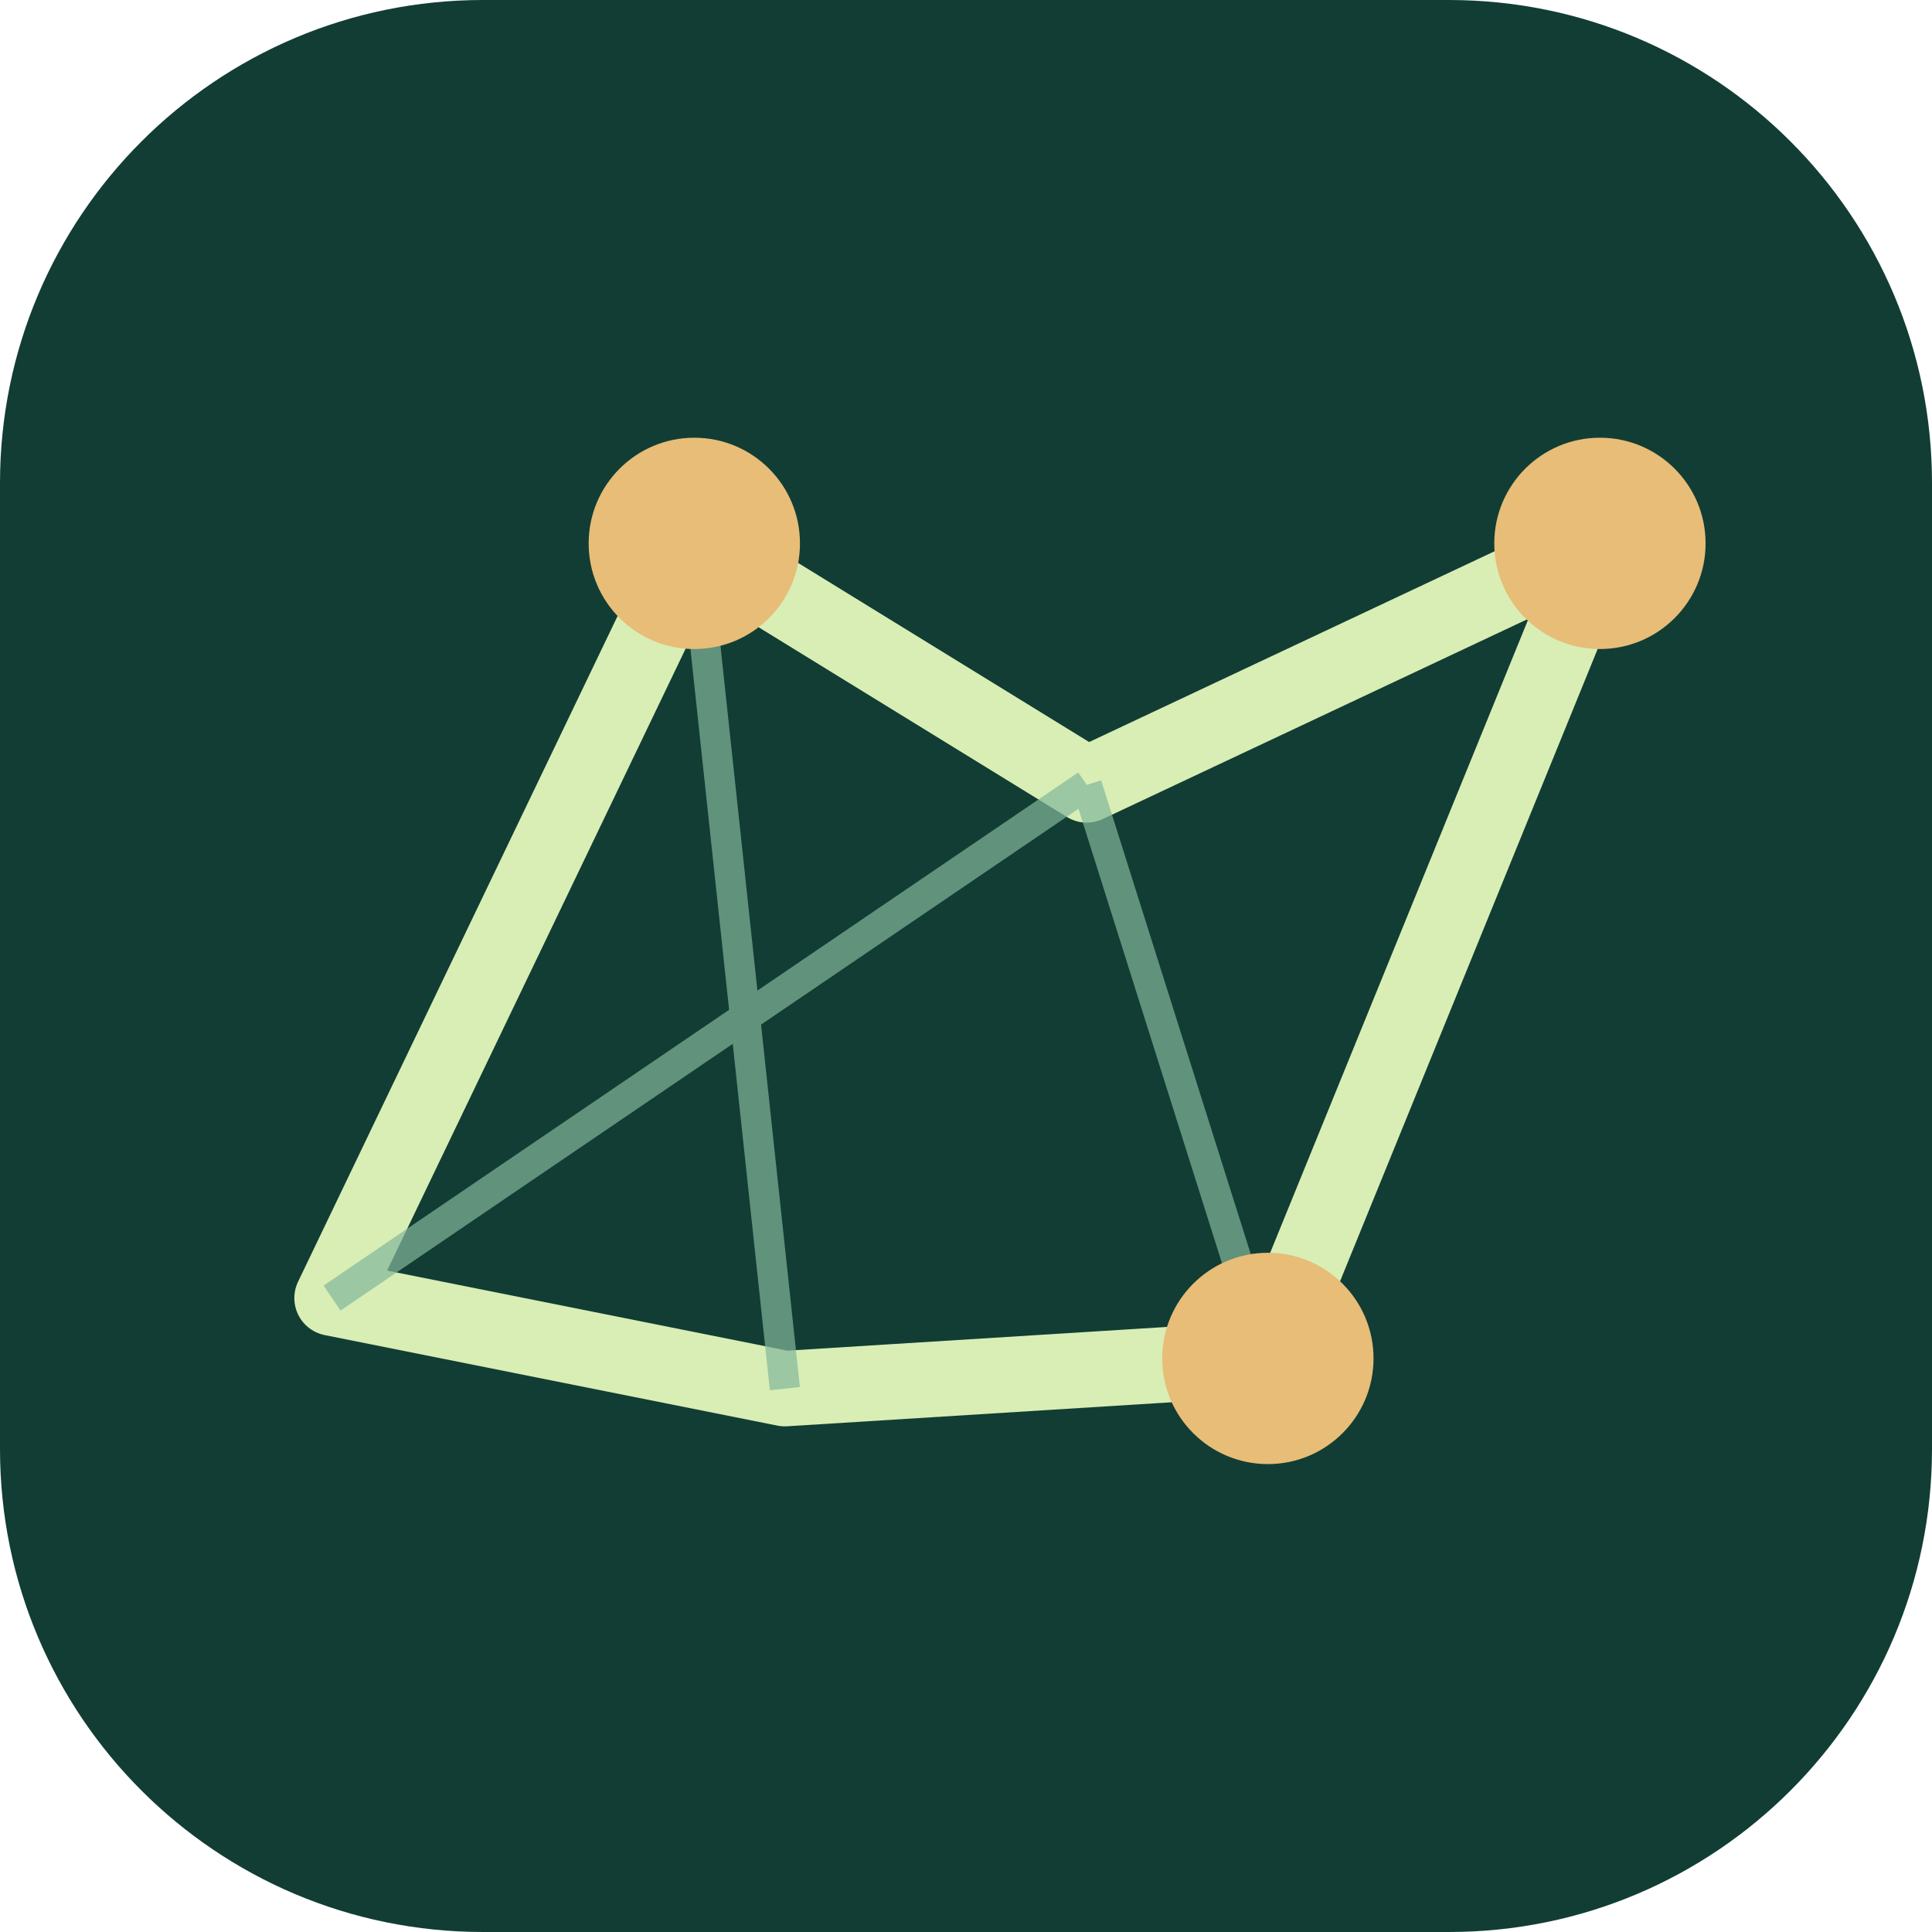
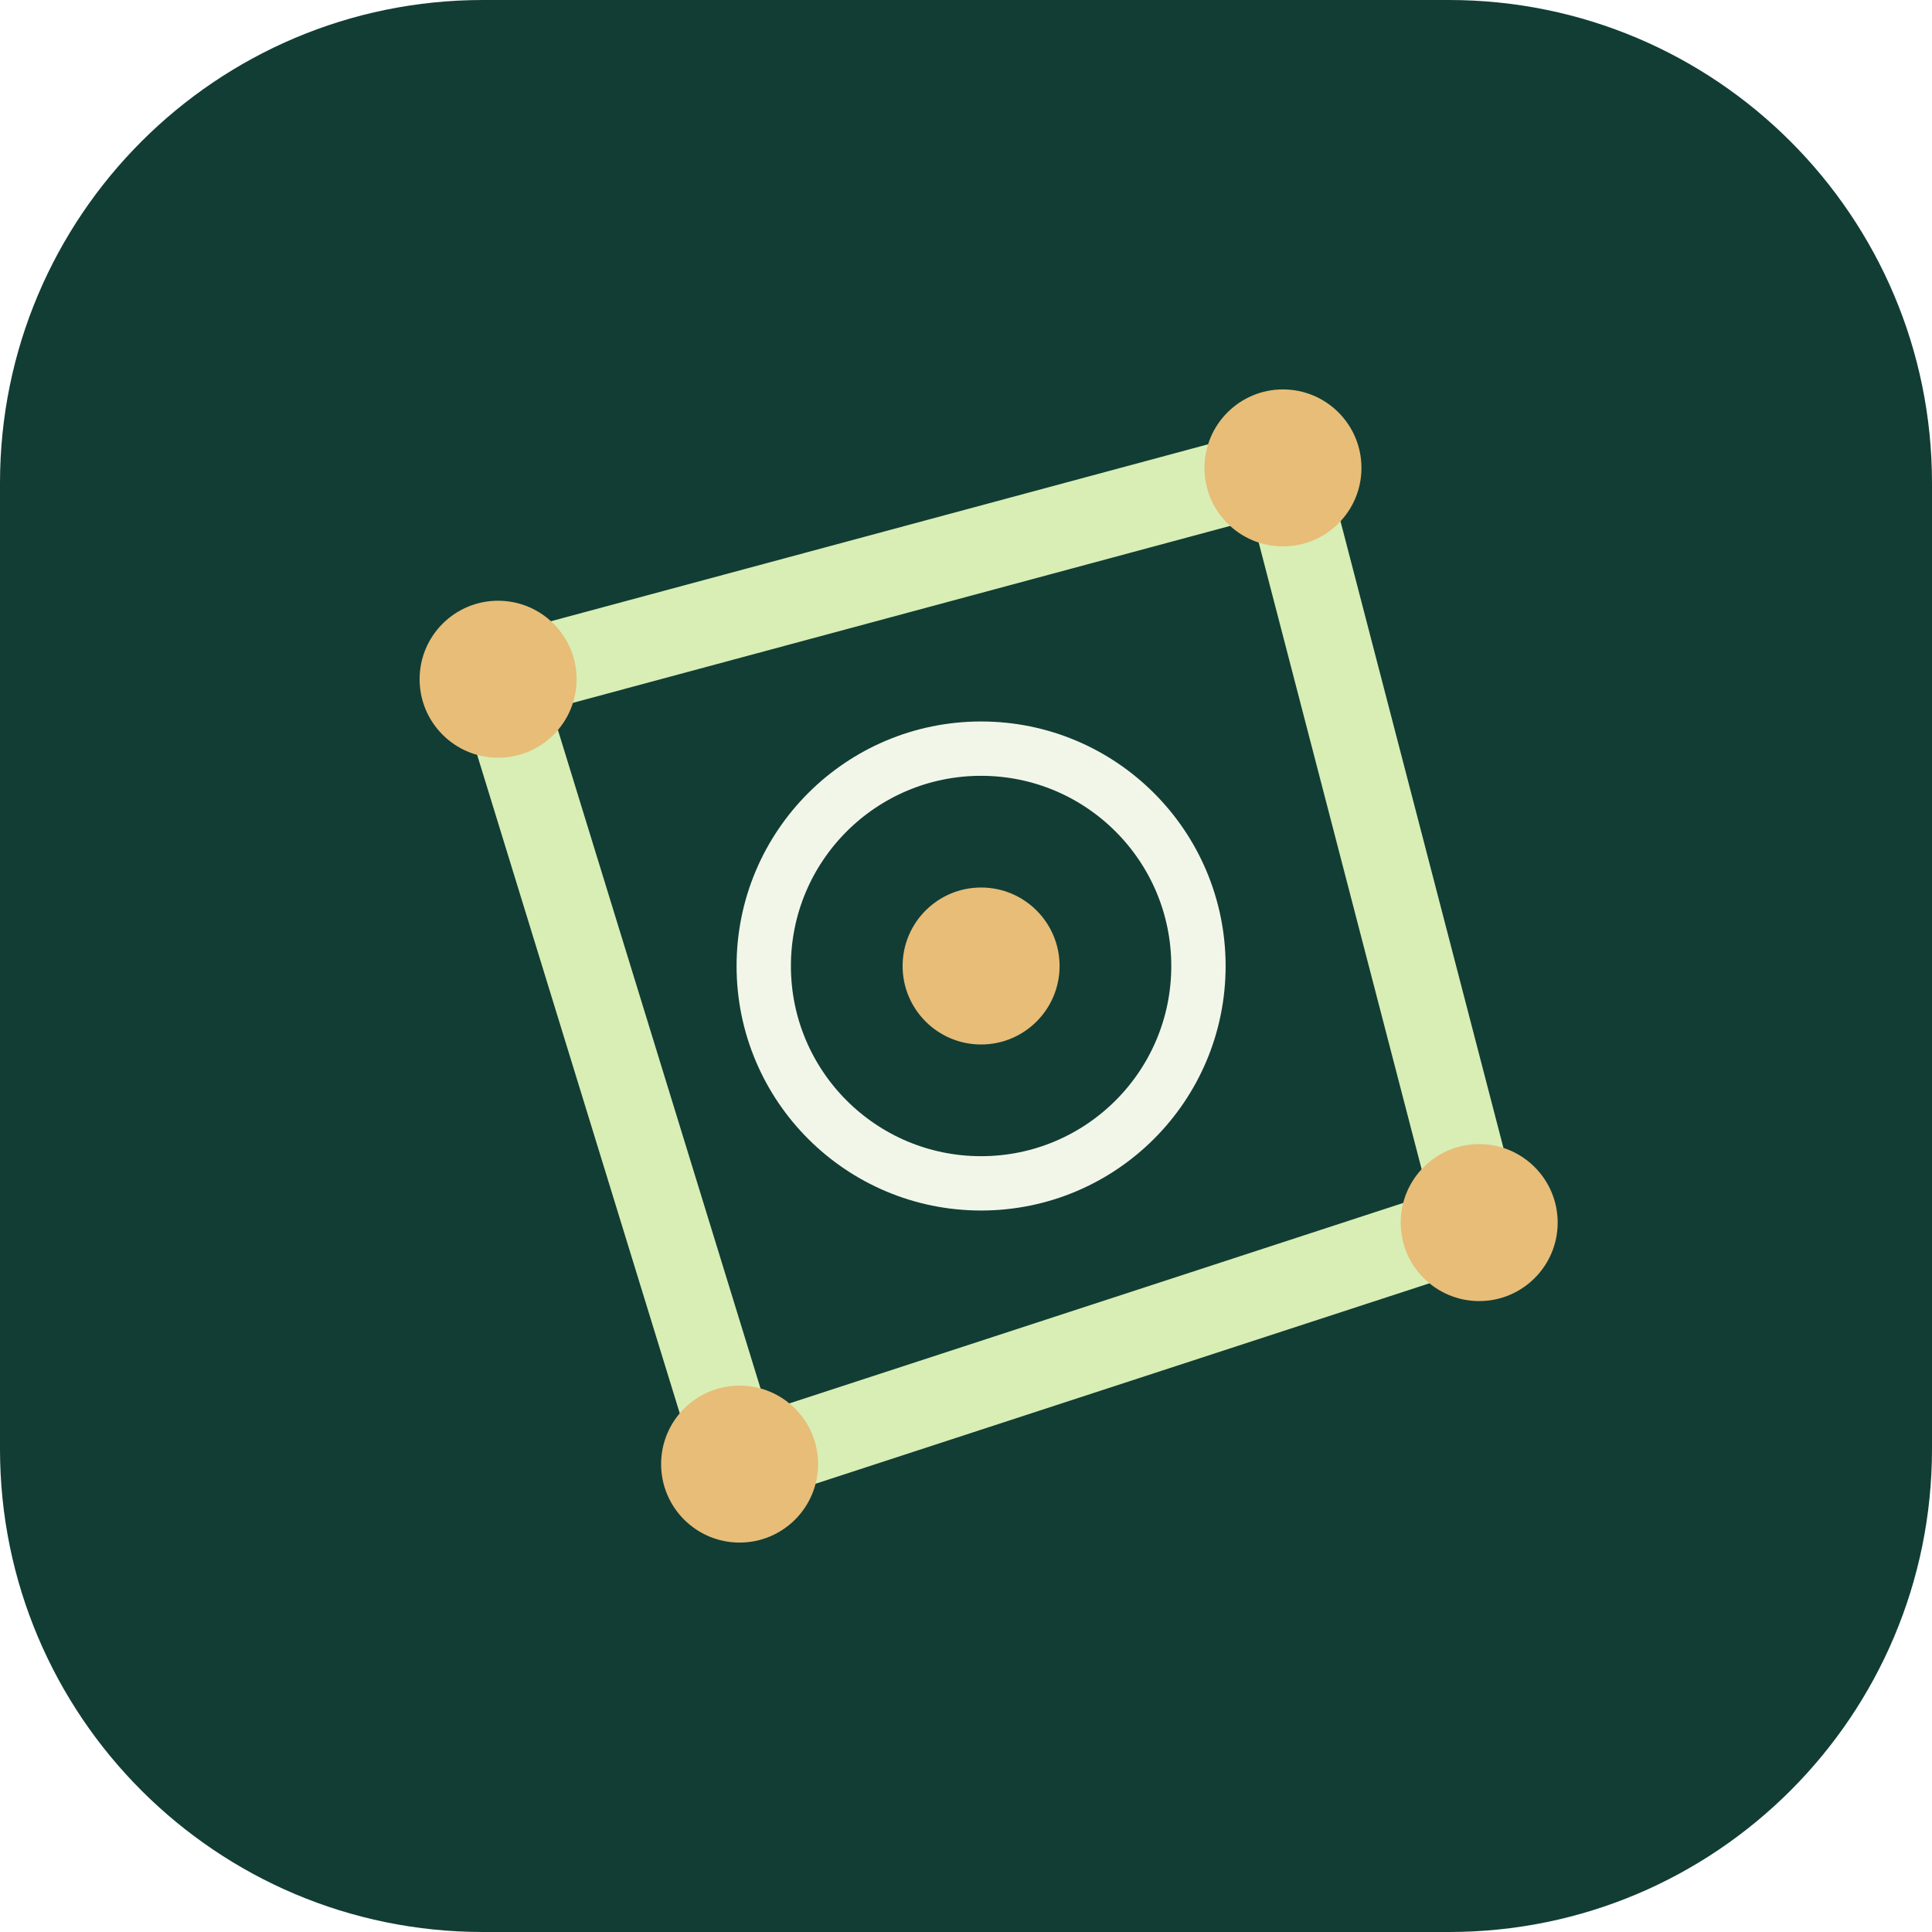
- <svg xmlns="http://www.w3.org/2000/svg" viewBox="0 0 64 64" role="img" aria-label="Landmensure">
-   <rect width="64" height="64" rx="16" fill="#123d34" />
-   <path d="M11 43 23 18l13 8 17-8-11 27-16 1Z" fill="none" stroke="#d8eeb5" stroke-width="2.5" stroke-linejoin="round" />
-   <path d="m23 18 3 28m10-20 6 19M11 43l25-17" fill="none" stroke="#82b79b" stroke-width="1" opacity=".7" />
-   <circle cx="23" cy="18" r="3.5" fill="#e7bd78" />
-   <circle cx="53" cy="18" r="3.5" fill="#e7bd78" />
-   <circle cx="42" cy="45" r="3.5" fill="#e7bd78" />
+ <svg xmlns="http://www.w3.org/2000/svg" viewBox="0 0 64 64" role="img" aria-labelledby="title">
+   <rect width="64" height="64" rx="16" fill="#123D34" />
+   <path d="M16.5 22.5 42.5 15.5 49 40.5 24.5 48.5Z" fill="none" stroke="#D8EEB5" stroke-width="2.8" stroke-linecap="round" stroke-linejoin="round" />
+   <circle cx="16.5" cy="22.5" r="2.6" fill="#E7BD78" />
+   <circle cx="42.5" cy="15.5" r="2.6" fill="#E7BD78" />
+   <circle cx="49" cy="40.5" r="2.6" fill="#E7BD78" />
+   <circle cx="24.5" cy="48.5" r="2.6" fill="#E7BD78" />
+   <circle cx="32.5" cy="32" r="7.2" fill="#123D34" stroke="#F2F6E9" stroke-width="1.8" />
+   <circle cx="32.5" cy="32" r="2.6" fill="#E7BD78" />
</svg>
